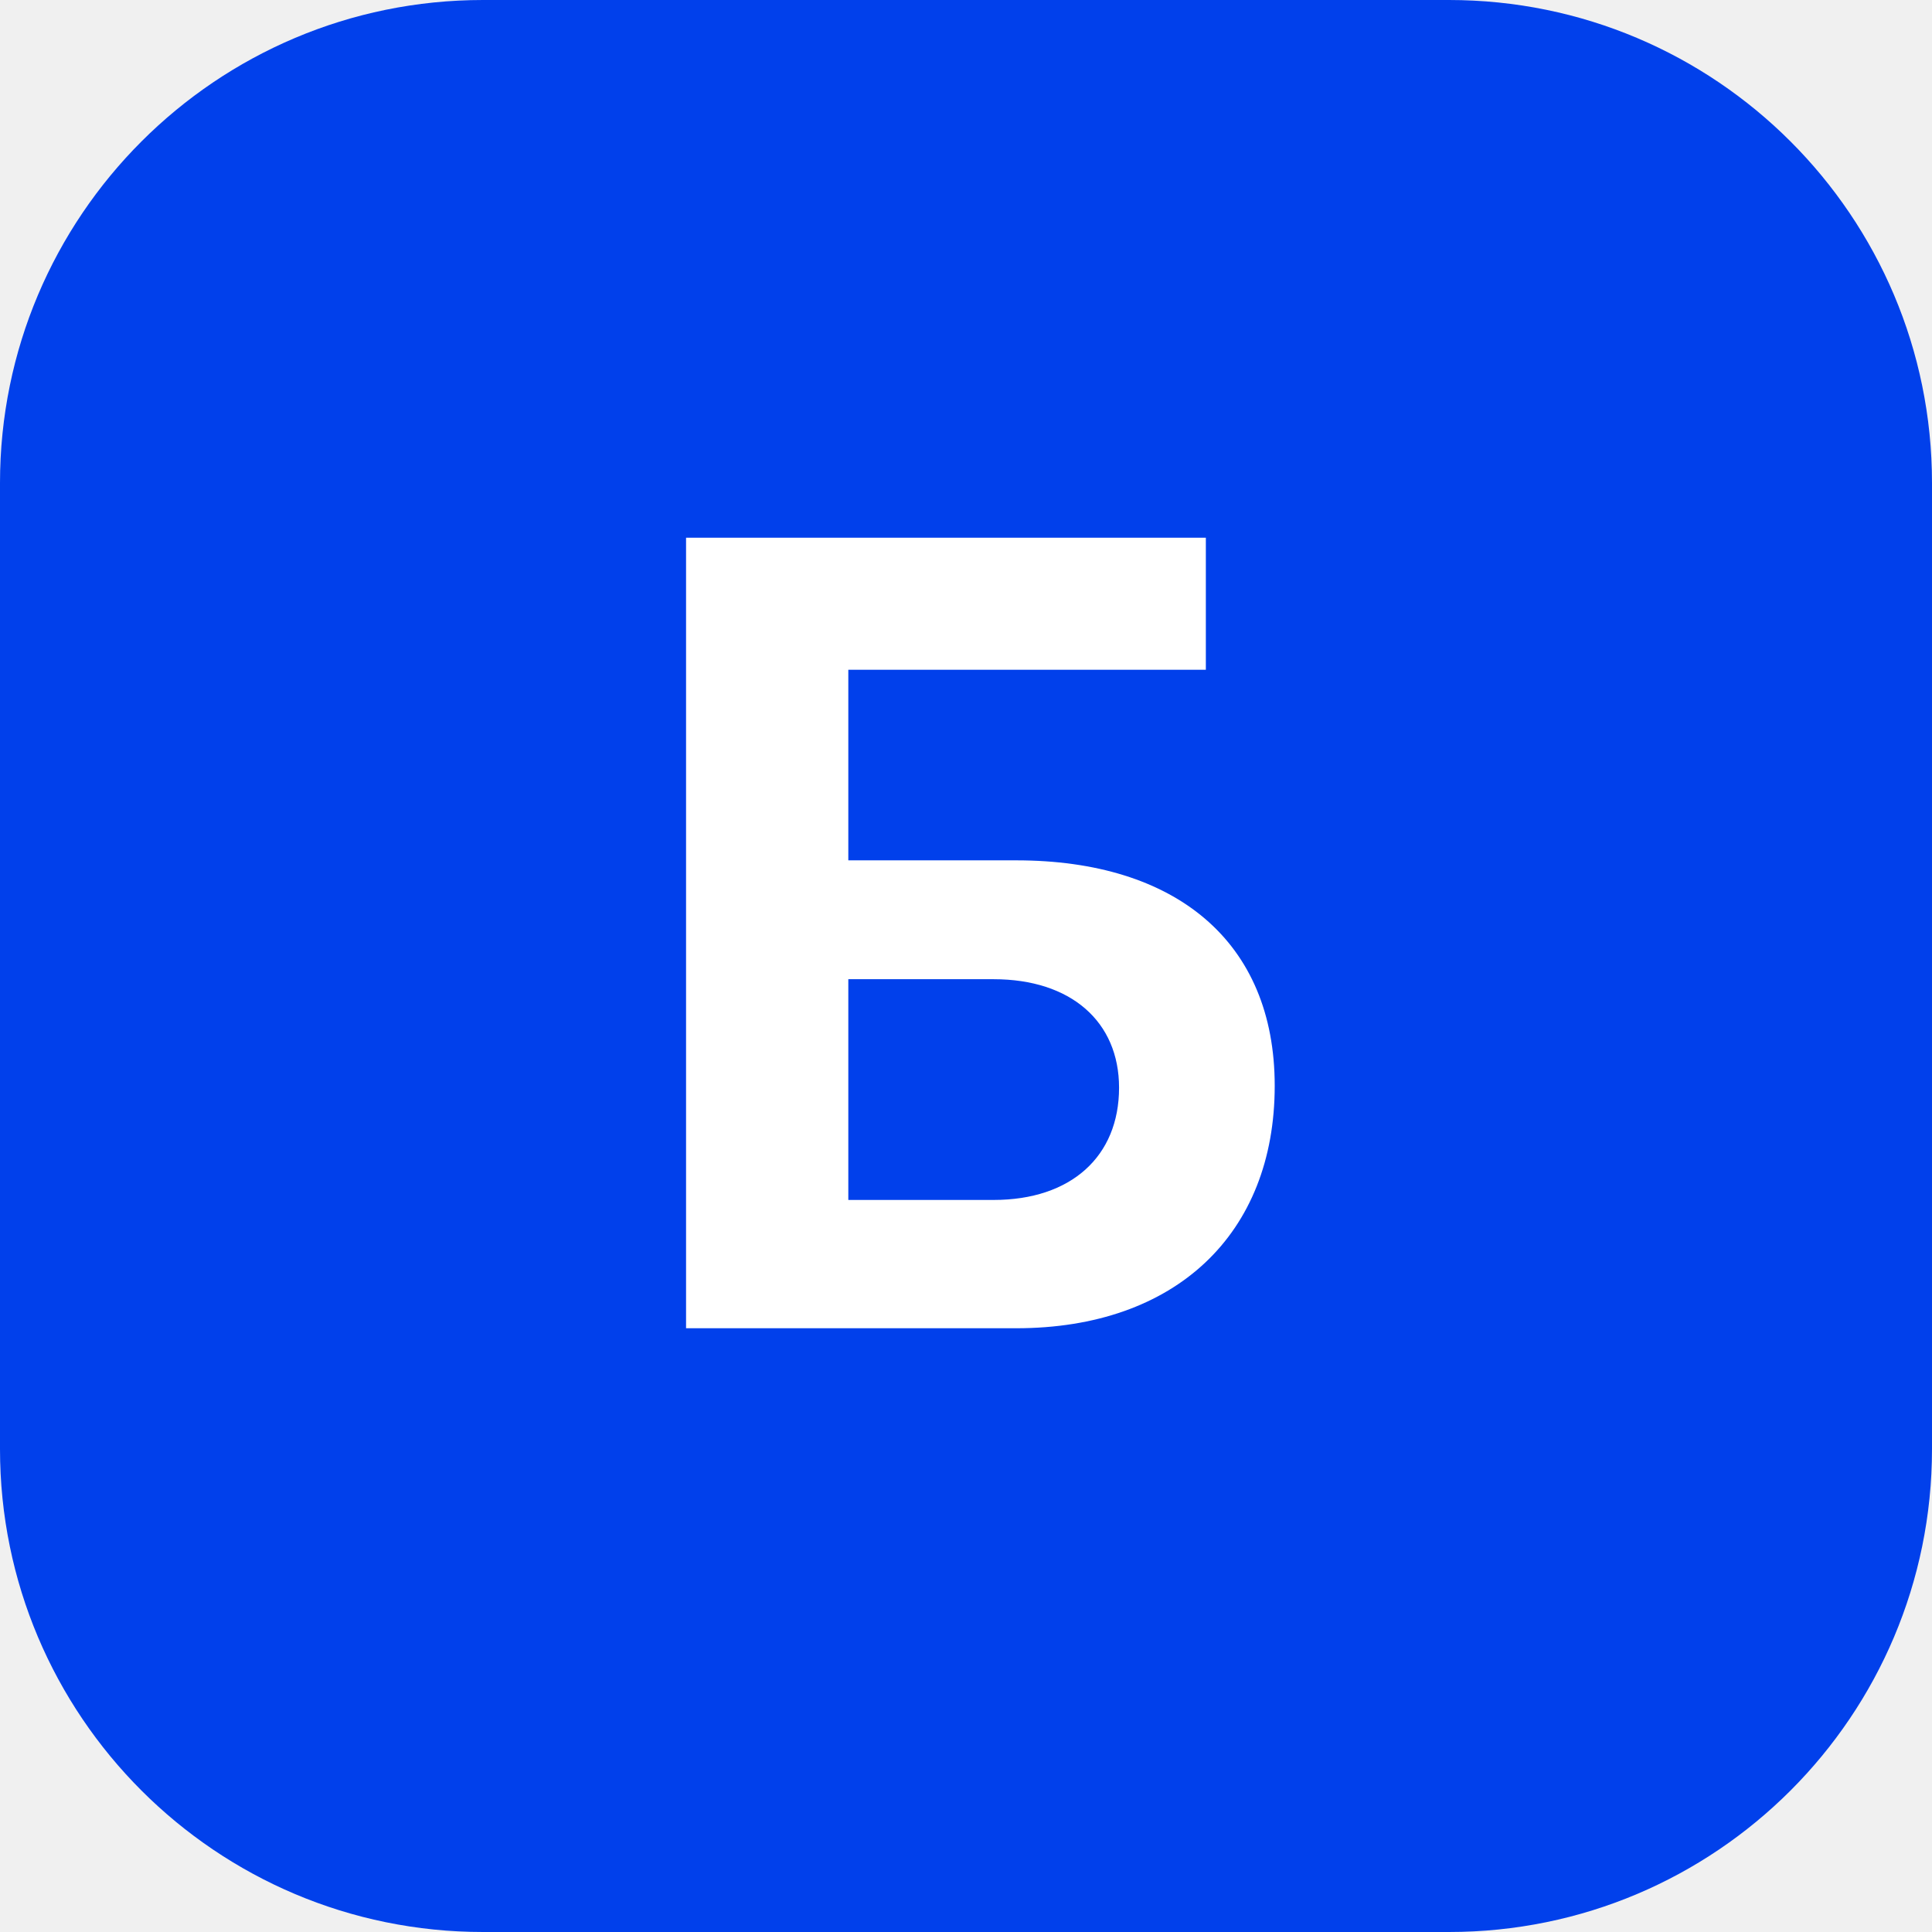
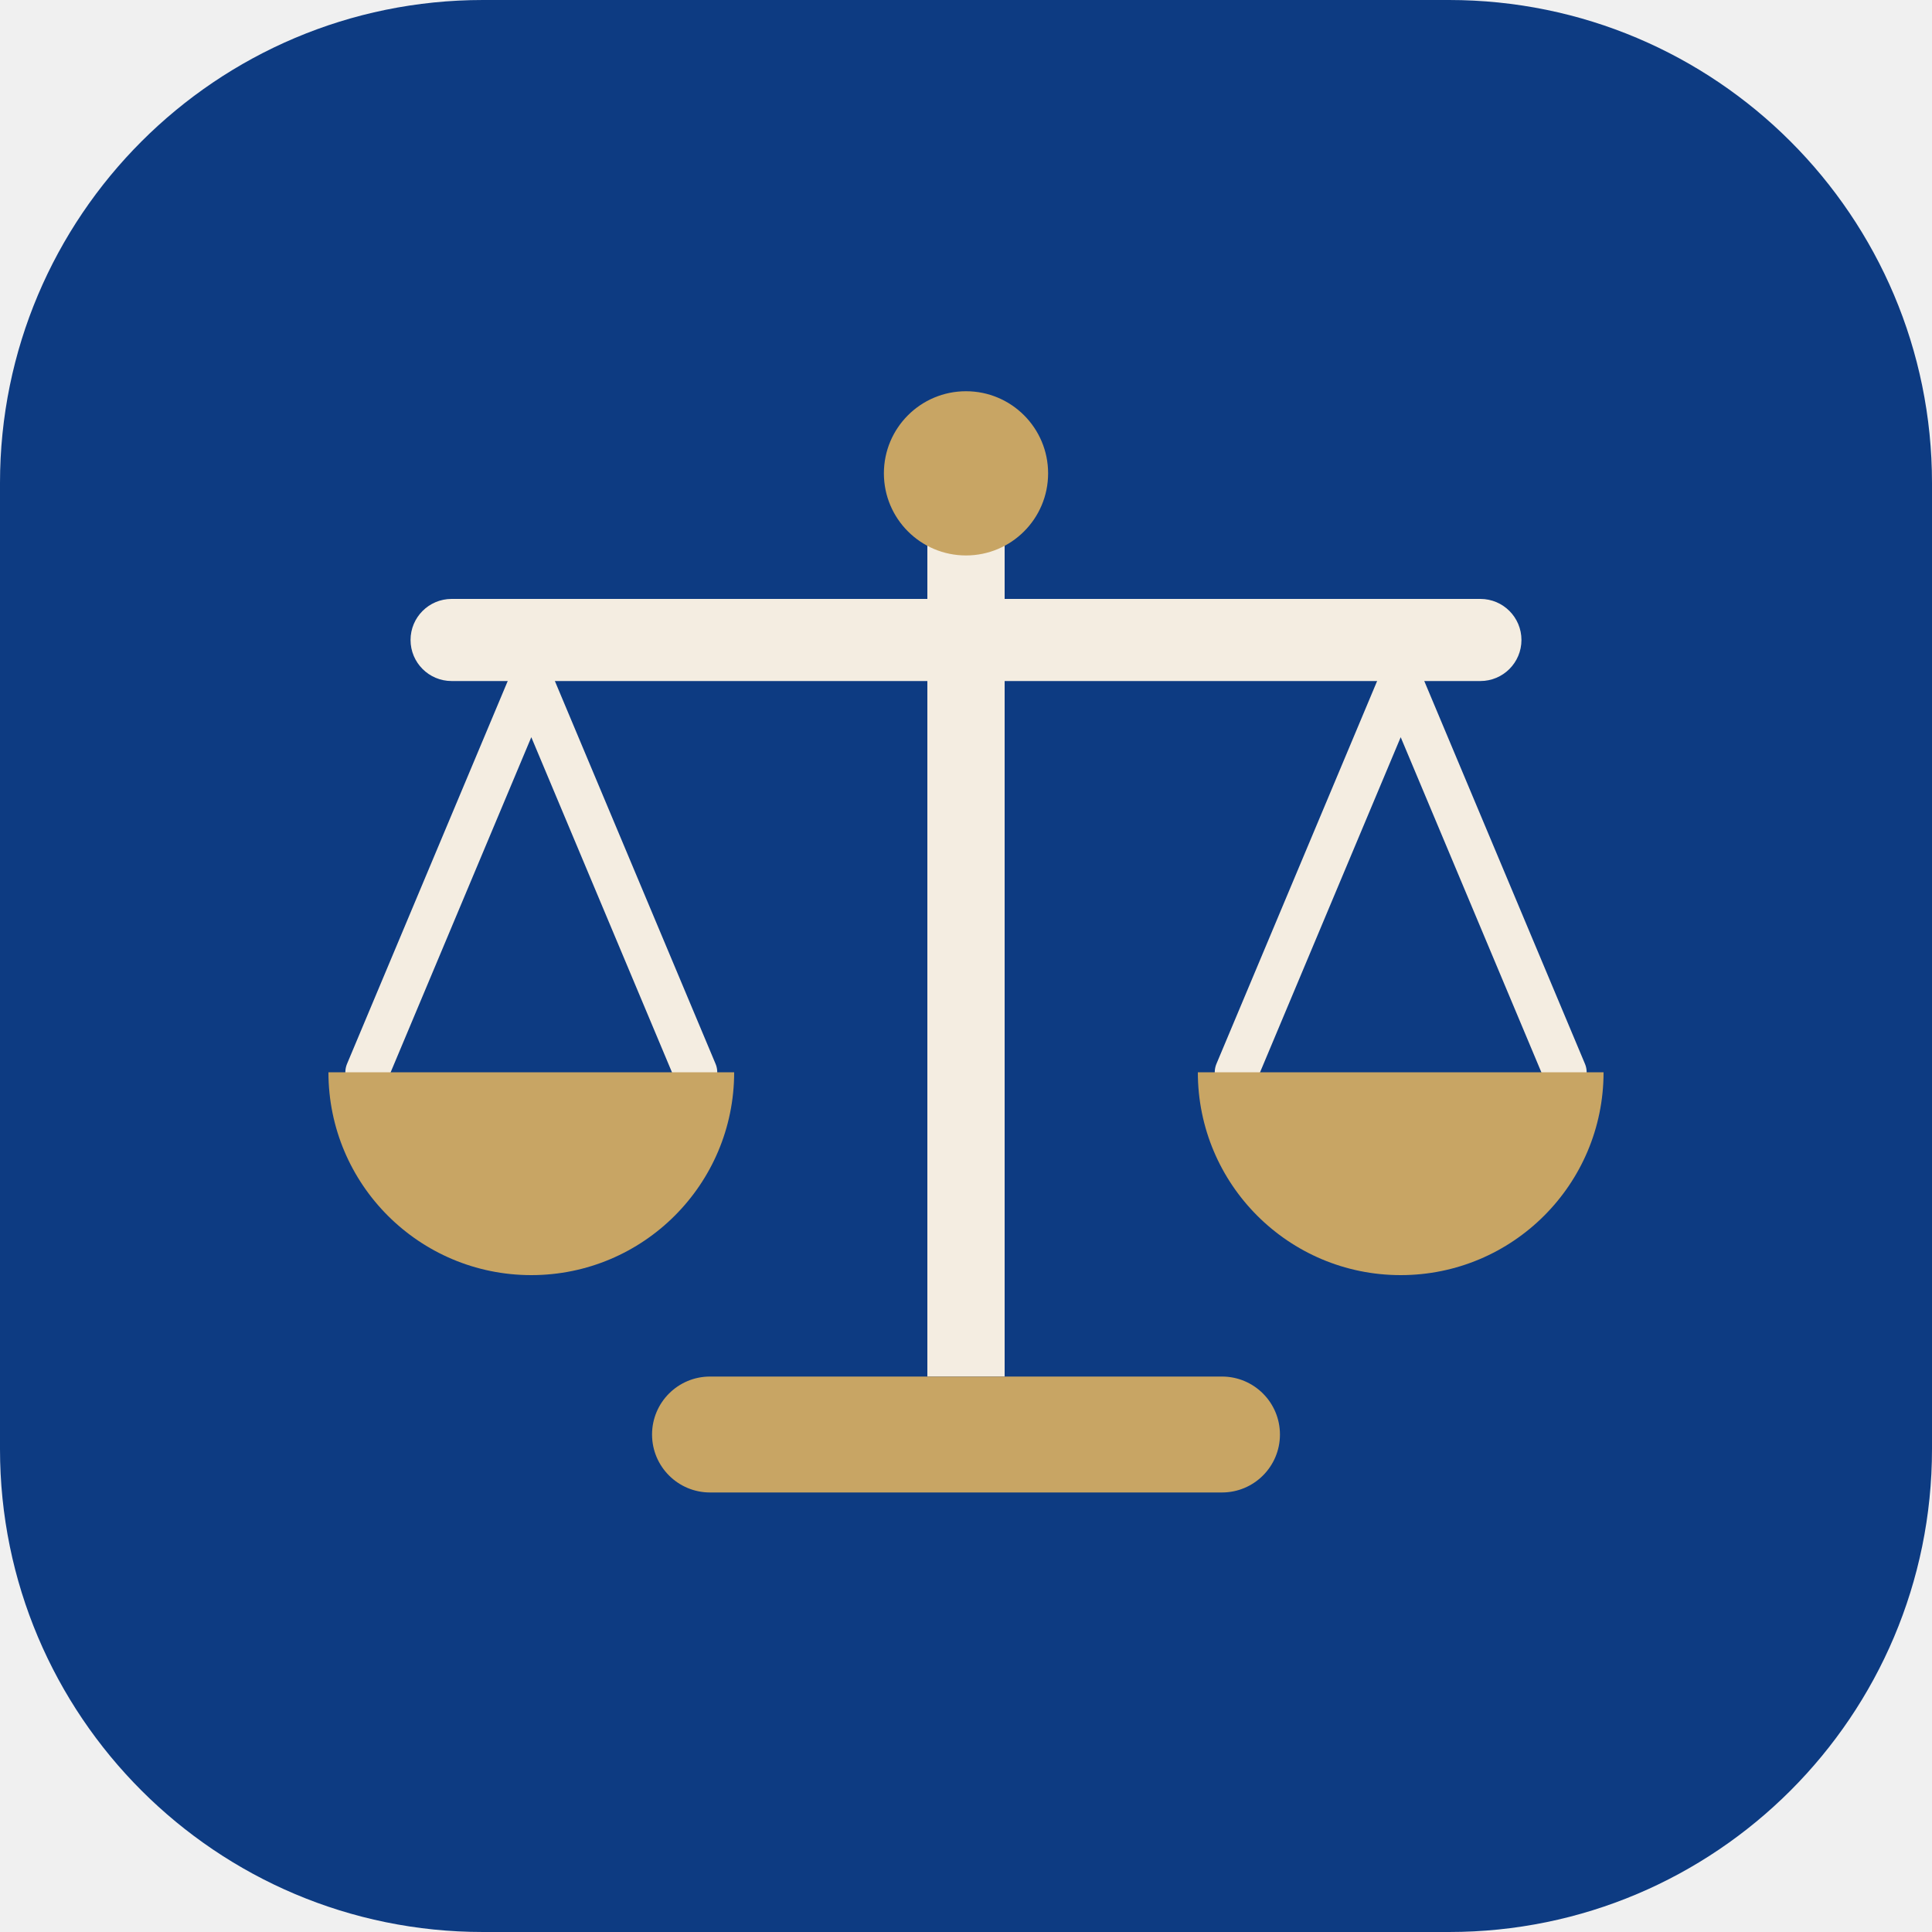
- <svg xmlns="http://www.w3.org/2000/svg" viewBox="0 0 32 32">
-   <rect width="32" height="32" rx="8" fill="#0140EB" />
-   <text x="16" y="22" font-family="Inter, system-ui, sans-serif" font-size="18" font-weight="700" fill="#fff" text-anchor="middle">Б</text>
+ <svg xmlns="http://www.w3.org/2000/svg" viewBox="0 0 40 40">
+   <rect width="40" height="40" rx="10" fill="#0d3b82" />
+   <rect x="19.2" y="11" width="1.6" height="17.5" fill="#f4ede1" />
+   <circle cx="20" cy="9.8" r="1.7" fill="#c8a564" />
+   <rect x="8.5" y="12.4" width="23" height="1.7" rx="0.85" fill="#f4ede1" />
+   <path d="M11 14.1 7.6 22.2M11 14.1l3.4 8.1M29 14.1l-3.4 8.1M29 14.1l3.4 8.1" stroke="#f4ede1" stroke-width="0.9" stroke-linecap="round" />
+   <path d="M6.8 22.2h8.4a4.2 4.2 0 0 1-8.4 0z" fill="#c8a564" />
+   <path d="M24.8 22.2h8.4a4.2 4.2 0 0 1-8.4 0z" fill="#c8a564" />
+   <rect x="13.5" y="28.5" width="13" height="2.4" rx="1.2" fill="#c8a564" />
</svg>
